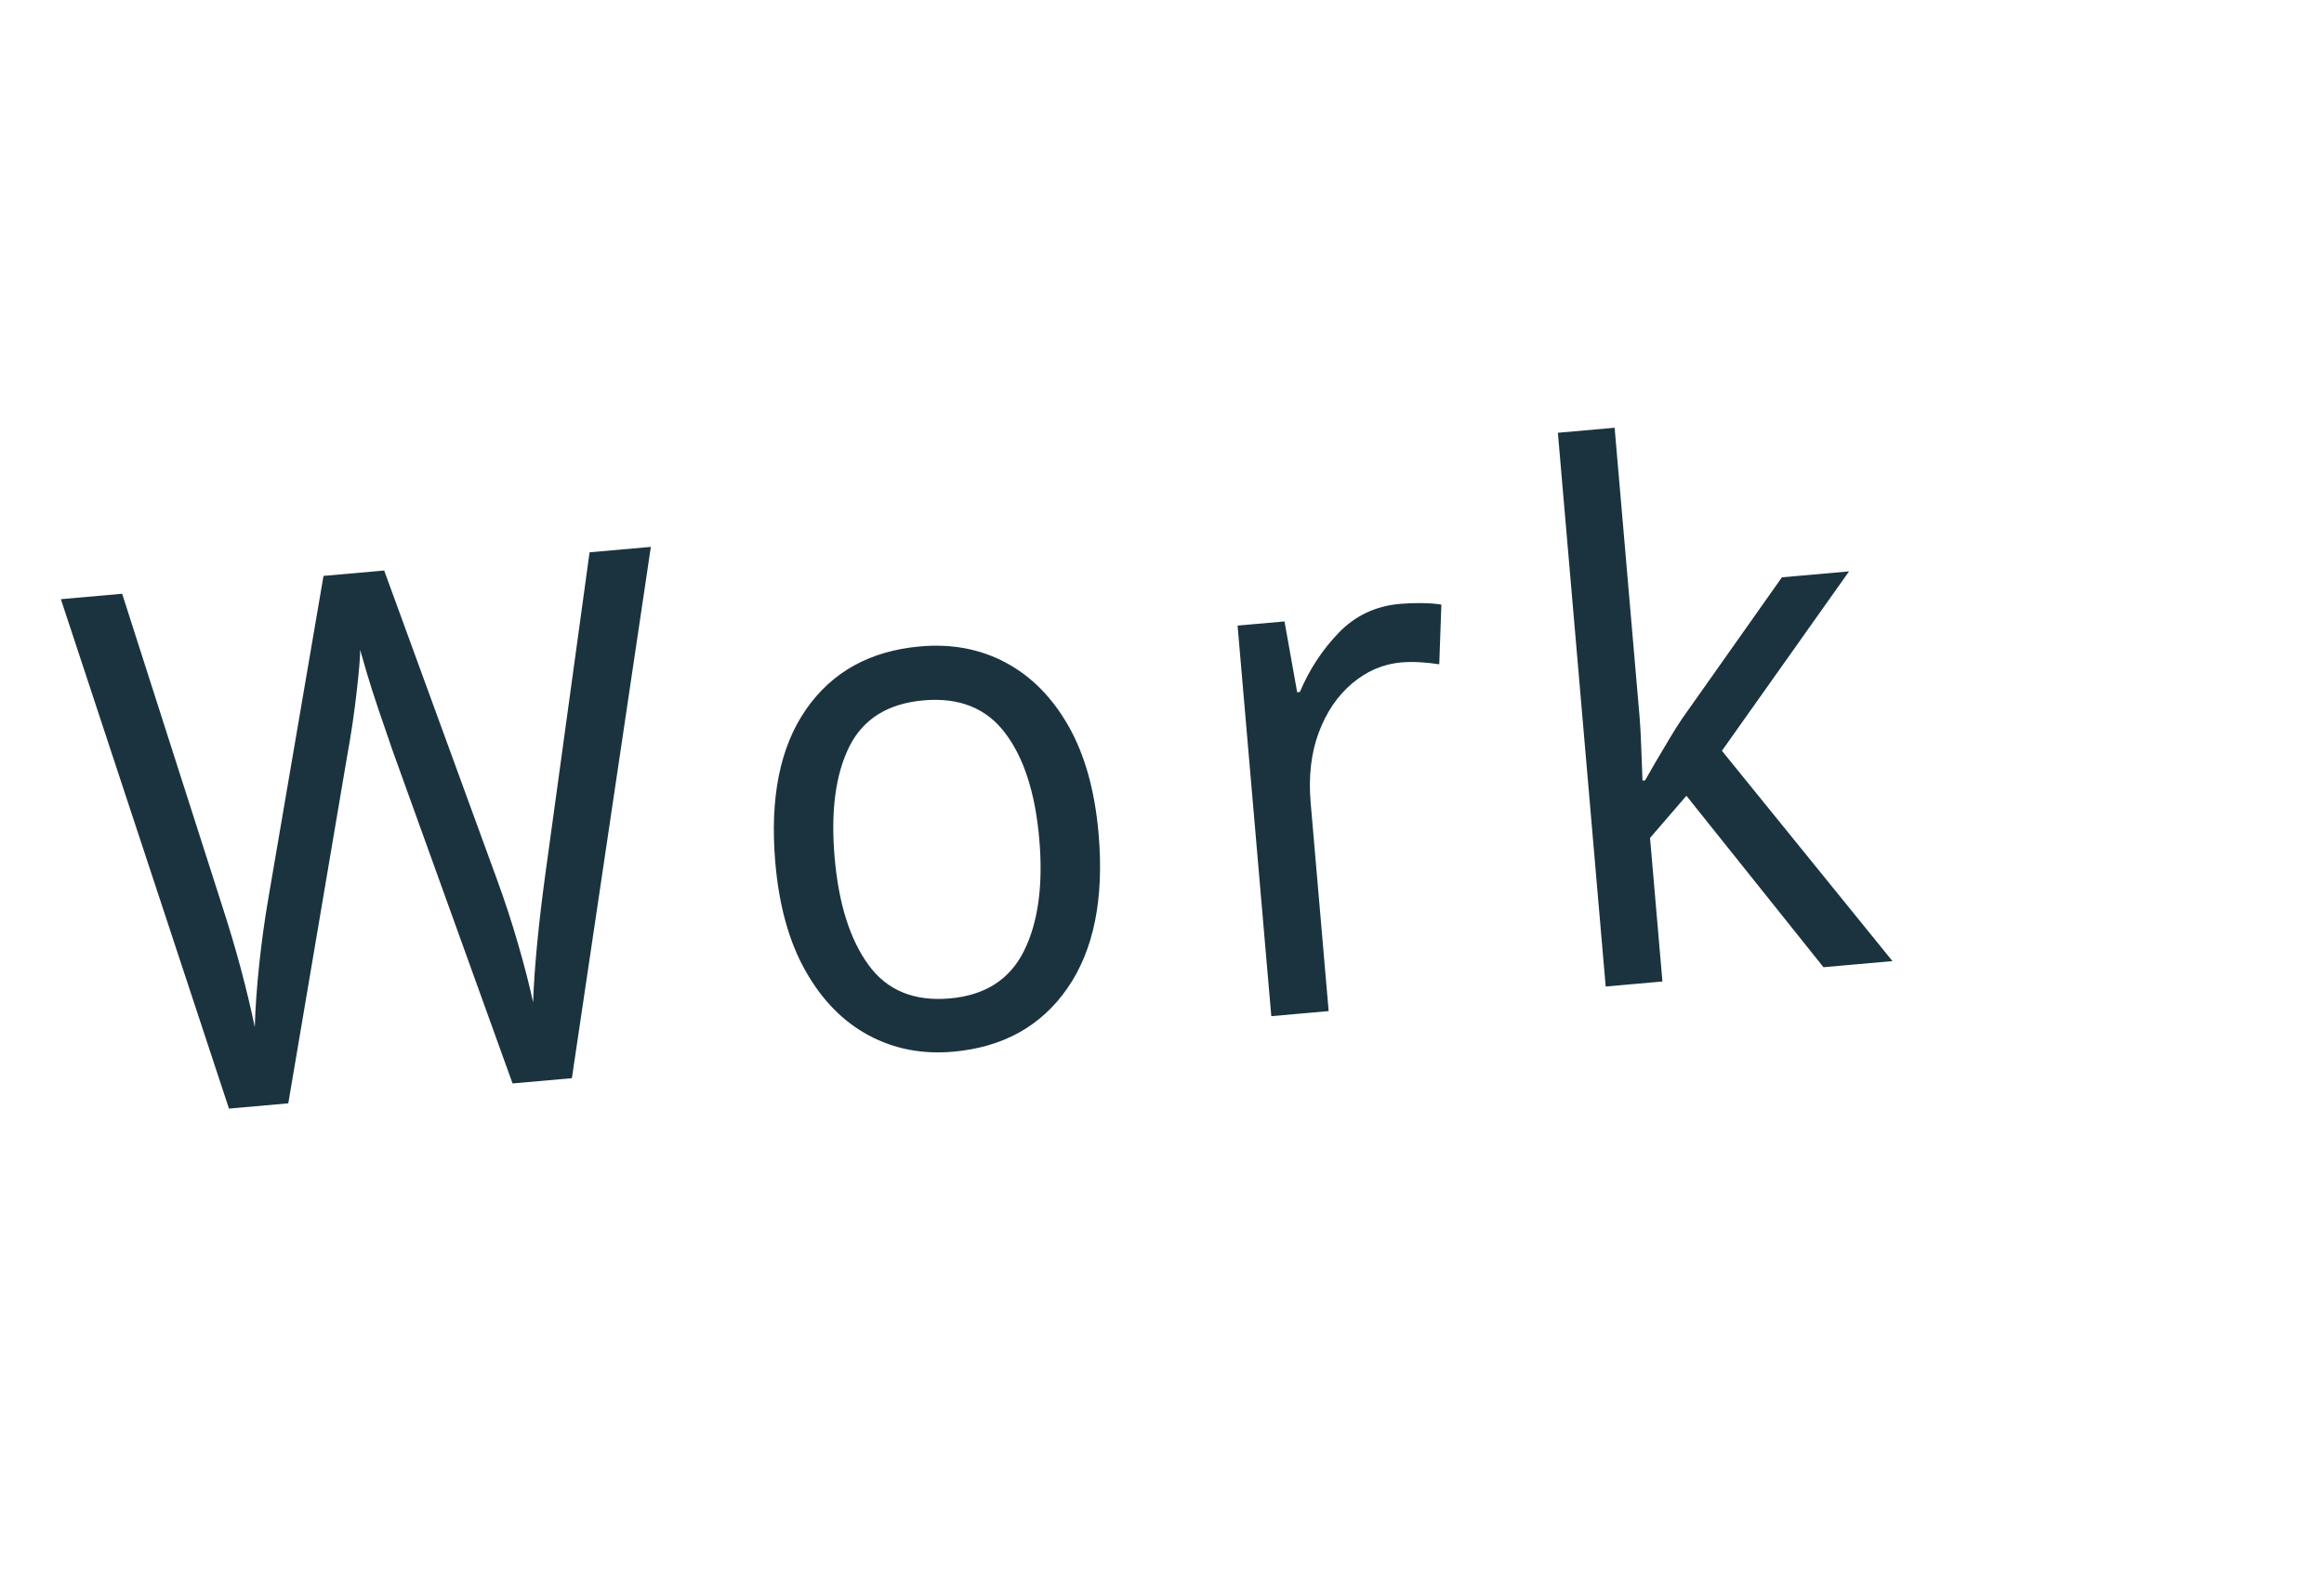
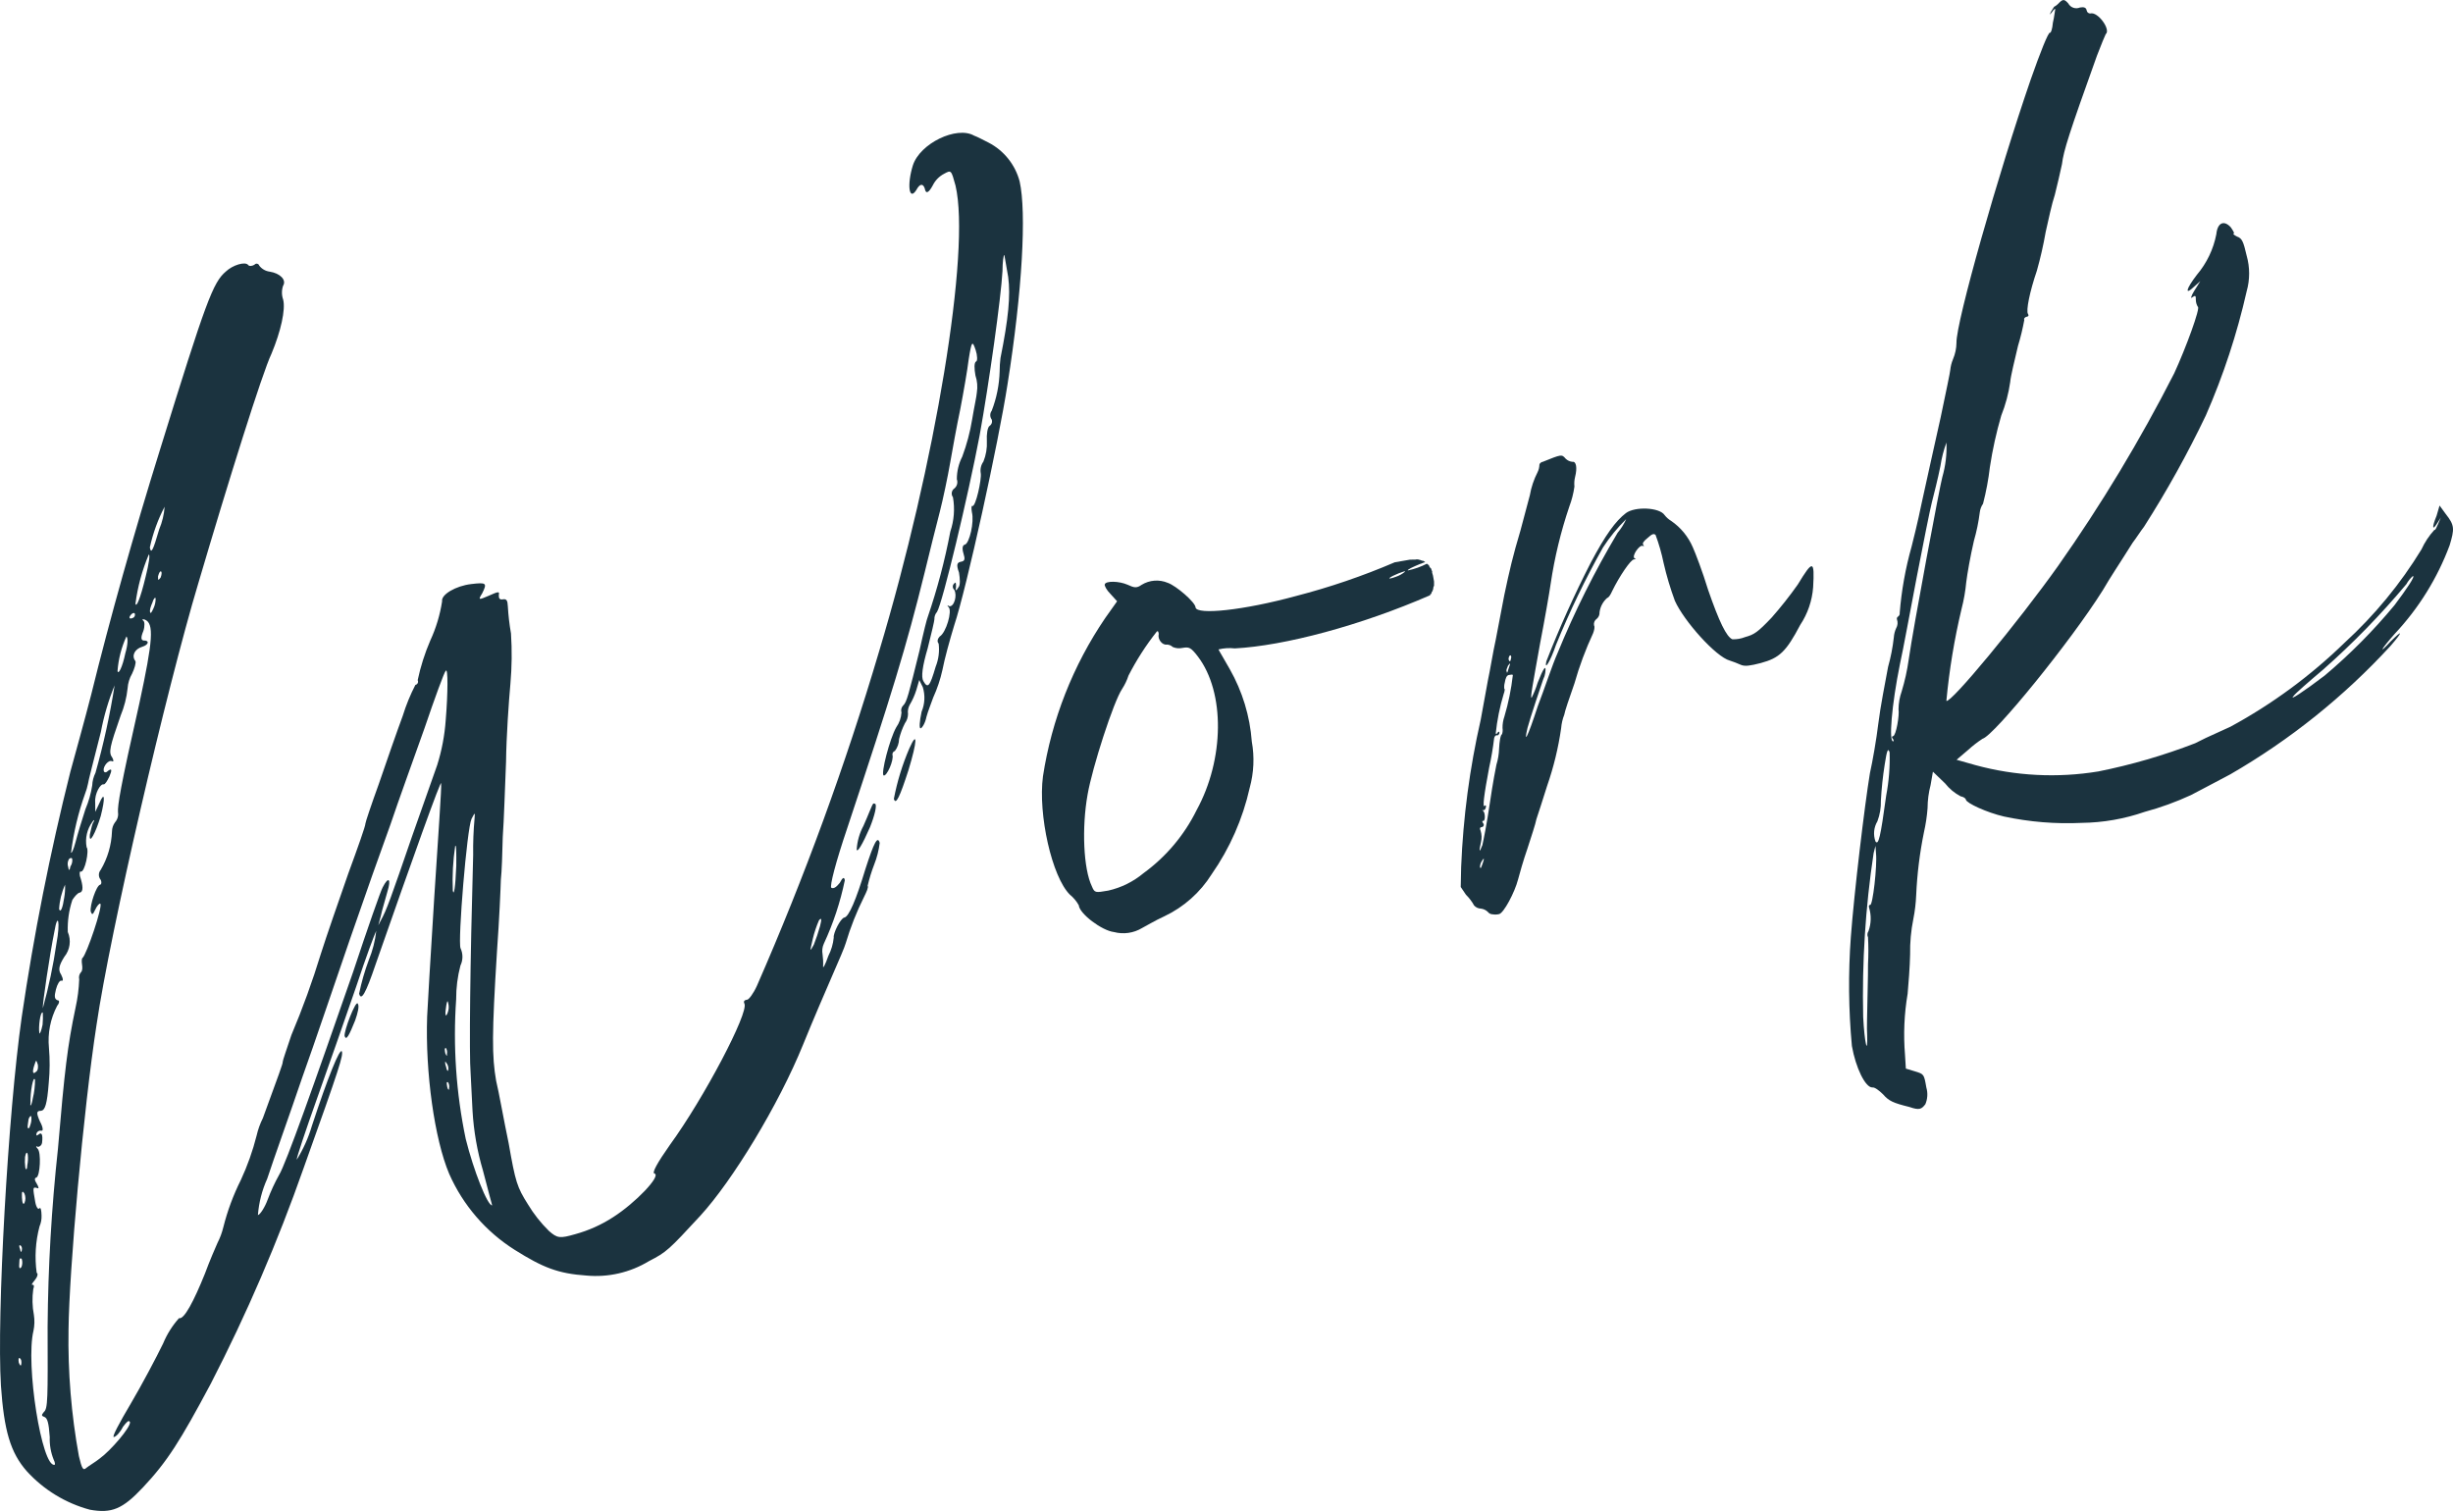
- <svg xmlns="http://www.w3.org/2000/svg" width="264" height="180" viewBox="0 0 264 180">
+ <svg xmlns="http://www.w3.org/2000/svg" width="233.758" height="143.995" viewBox="0 0 233.758 143.995">
  <defs>
-     <style>.cls-1{font-size:83.108px;fill:#1b333f;font-family:BreathingPersonalUse, Breathing Personal Use;letter-spacing:0.1em;}</style>
+     <style>.cls-1{fill:#1b333f;}</style>
  </defs>
  <g id="レイヤー_2" data-name="レイヤー 2">
    <g id="レイヤー_1-2" data-name="レイヤー 1">
-       <text class="cls-1" transform="matrix(0.891, -0.079, 0.086, 0.996, 11.128, 127.25)">Work</text>
+       <path class="cls-1" d="M97.166,17.285c.663,2.942.261,10.445-1.159,19.367-.837,5.434-3.9,19.434-5.076,22.944-.426,1.4-.927,3.218-1.121,4.243a13.2,13.2,0,0,1-.88,2.632c-.147.439-.512,1.329-.645,1.847-.119.6-.41,1.063-.555,1.088s-.112-.64.095-1.586a3.428,3.428,0,0,0,.114-2.332L87.6,64.8l-.279.958a6.608,6.608,0,0,1-.643,1.433,1.4,1.4,0,0,0-.149.852,1.5,1.5,0,0,1-.294.878,6.913,6.913,0,0,0-.556,1.5,1.974,1.974,0,0,1-.4,1.144.334.334,0,0,0-.233.371c.156.468-.531,2.075-.848,1.965-.259-.2.582-3.488,1.209-4.59a2.748,2.748,0,0,0,.5-1.408.675.675,0,0,1,.177-.691c.319-.3.5-1,1.544-5.227.37-1.717.724-3.1.783-3.193a59.463,59.463,0,0,0,2.151-8.141,6.611,6.611,0,0,0,.25-3.265.592.592,0,0,1,.149-.852.789.789,0,0,0,.221-.865,4.711,4.711,0,0,1,.517-2.155,18.965,18.965,0,0,0,.943-3.552c.179-1.106.431-2.223.447-2.557a3.416,3.416,0,0,0-.136-1.627c-.112-.642-.138-1.217.065-1.334.145-.025.12-.6-.037-1.067-.313-.937-.385-.924-.669.86-.121,1.013-.493,3.143-.805,4.767-.327,1.544-.744,3.846-.966,5.126s-.669,3.42-.979,4.631-.973,3.8-1.446,5.787c-1.742,7.078-3.167,11.7-7.365,24.334-1.13,3.336-1.7,5.584-1.532,5.719.244.123.5-.088.811-.471.276-.545.421-.571.478-.249a27.4,27.4,0,0,1-2,6.048,1.673,1.673,0,0,0-.122,1.013,6,6,0,0,1,.051,1.147c-.03.254.2-.117.5-.995a4.873,4.873,0,0,0,.514-1.742c-.069-.4.646-1.847,1.007-1.912.434-.074,1.121-1.681,2.018-4.646.822-2.539,1.157-3.177,1.356-2.468a8.349,8.349,0,0,1-.531,2.075,14.992,14.992,0,0,0-.618,2.008c.1.148-.118.6-.338,1.051A27.569,27.569,0,0,0,80.588,89.9c-.089.346-.673,1.686-1.258,3.028s-1.857,4.29-2.793,6.6c-2.342,5.778-6.74,12.99-9.805,16.334-3.007,3.25-3.195,3.449-4.9,4.326a9.755,9.755,0,0,1-5.942,1.368c-2.712-.186-4.153-.762-6.83-2.442a16.369,16.369,0,0,1-6.255-7.25c-1.4-3.308-2.286-9.679-2.1-15,.034-.667.321-5.839.683-11.437s.707-10.45.65-10.77c.048-.586-2.753,7.254-6.229,17.2-.982,2.9-1.39,3.548-1.588,2.839a21.335,21.335,0,0,1,.927-3.218,10.275,10.275,0,0,0,.707-2.768c-.115.186-.98,2.484-1.905,5.29-.938,2.724-2.625,7.562-3.725,10.645s-1.98,5.716-1.952,5.876a13.021,13.021,0,0,0,1.448-3.226c1.555-4.733,2.652-7.4,2.853-7.108.142.388-.138,1.347-3.641,11.128a162.256,162.256,0,0,1-8.846,20.545c-2.917,5.466-4.14,7.413-6.464,9.885-1.945,2.074-2.988,2.5-5.064,2.124a12.539,12.539,0,0,1-6-3.661C.978,138.42.383,136.293.089,132.049c-.412-6.619.674-25.974,1.98-35.123A237.357,237.357,0,0,1,6.7,73.564c.5-1.821,1.415-5.119,1.99-7.368,1.786-7.251,4.083-15.417,6.565-23.368,4.38-14.146,5.039-15.914,6.271-16.956.639-.607,1.839-.982,2.126-.619.1.147.39.1.592-.021a.262.262,0,0,1,.462.084,1.488,1.488,0,0,0,.993.571c.995.156,1.627.79,1.277,1.345a2.014,2.014,0,0,0,.008,1.321c.24.95-.219,3.013-1.111,5.15C25,35.51,21.75,45.906,18.9,55.574c-3.058,10.2-8.409,33.273-9.7,42.089-1.257,8.15-2.61,23.421-2.669,29.048a61.332,61.332,0,0,0,.988,12.055c.282,1.189.4,1.416.716,1.113.261-.211.869-.565,1.261-.881,1.058-.764,2.976-3,2.892-3.479-.115-.228-.3-.03-.667.446-.277.545-.654.941-.871.978s.512-1.328,1.605-3.172c1.034-1.75,2.434-4.389,3.091-5.744a8.5,8.5,0,0,1,1.515-2.412c.476.165,1.424-1.652,2.463-4.23.454-1.235,1.039-2.576,1.2-2.936a6.857,6.857,0,0,0,.558-1.5,21.959,21.959,0,0,1,1.67-4.5,23.988,23.988,0,0,0,1.5-4.226,7.478,7.478,0,0,1,.6-1.674c1.51-4.147,1.92-5.209,1.892-5.369-.014-.08.382-1.224.822-2.539a80.182,80.182,0,0,0,2.815-7.762c.528-1.662,1.716-5.091,2.611-7.643.908-2.472,1.656-4.584,1.628-4.745-.014-.08.573-1.835,1.277-3.776.689-2.02,1.73-5.01,2.287-6.512a18.07,18.07,0,0,1,1.2-2.935.313.313,0,0,0,.219-.451A20.048,20.048,0,0,1,41,61.049,13.968,13.968,0,0,0,42.131,57.3c-.112-.642,1.307-1.467,2.767-1.64s1.545-.105,1.048.891c-.407.649-.335.637.634.22.9-.406,1.042-.43.954-.084-.016.333.084.481.373.43.361-.062.461.084.487.658a22.119,22.119,0,0,0,.3,2.59,31.422,31.422,0,0,1-.055,4.8c-.154,1.68-.388,5.025-.416,7.426-.1,2.412-.2,5.652-.313,7.158-.037,1.494-.09,3.32-.181,4.08-.018.746-.15,3.826-.369,6.838-.49,7.851-.488,10-.082,12.322.255,1.03.731,3.755,1.2,5.988.645,3.687.8,4.155,1.831,5.792a12.783,12.783,0,0,0,2.008,2.541c.79.688,1.021.73,2.51.3A12.914,12.914,0,0,0,58.415,116c2.144-1.366,4.6-3.943,3.964-4.162-.3-.029.266-1.037,1.459-2.732,3.244-4.45,7.547-12.636,7.1-13.467-.115-.229.016-.334.233-.371.158.054.638-.608.96-1.325A271.944,271.944,0,0,0,83.771,62.085c5.366-17.871,8.74-38.2,7.286-44.394-.41-1.5-.41-1.5-1.091-1.13a2.473,2.473,0,0,0-1.075,1.1c-.393.73-.668.861-.766.3-.156-.469-.459-.5-.8.139-.7,1.113-.907-.5-.334-2.338.676-2.1,4.179-3.787,5.834-2.837.317.11.893.423,1.383.667A5.844,5.844,0,0,1,97.166,17.285ZM1.864,129.426c-.086-.068-.13.105-.074.426.128.308.214.376.244.123S2.023,129.48,1.864,129.426Zm.191-8.707a1.185,1.185,0,0,0,.019-.746c-.172-.136-.23-.043-.233.371C1.781,120.85,1.882,121,2.055,120.719Zm-.149-1.709c.056.32.143.388.173.135.044-.172,0-.413-.157-.468C1.836,118.609,1.792,118.783,1.906,119.01Zm.428-4.369a1.161,1.161,0,0,0-.01-.909c-.2-.294-.258-.2-.232.372S2.218,114.826,2.334,114.641Zm.076-3.4c.056.321.187.215.189-.2a3.08,3.08,0,0,0,.049-1c-.056-.321-.187-.216-.261.21A4.454,4.454,0,0,0,2.41,111.24Zm.223-3.839c.042.241.172.135.262-.212a1.662,1.662,0,0,0,.09-.758c-.028-.16-.159-.054-.261.211C2.694,106.9,2.619,107.32,2.633,107.4Zm.492-2.729a7.215,7.215,0,0,0,.211-1.772c-.156-.468-.468,1.155-.43,2.223C2.831,105.549,3.02,105.351,3.125,104.672ZM4.537,126.4a168.619,168.619,0,0,1,.987-16.941c.633-7.463.9-9.74,1.675-13.428a14.785,14.785,0,0,0,.348-2.7.769.769,0,0,1,.176-.692c.131-.105.147-.439.091-.759-.042-.241-.026-.574.046-.587.392-.315,1.962-4.968,1.7-5.171-.086-.068-.333.223-.494.582-.219.451-.277.543-.42.156-.1-.562.534-2.489.9-2.552.145-.026.161-.359-.026-.574a.736.736,0,0,1,.077-.838,7.767,7.767,0,0,0,1.074-3.659,1.5,1.5,0,0,1,.293-.877,1.161,1.161,0,0,0,.28-.957c-.04-.654.2-2.265,2.049-10.436,1.274-5.923,1.427-7.6.476-7.931-.231-.043-.231-.043-.131.106.159.054.17.549.024.986-.264.625-.222.865.009.908.593-.021.518.405-.118.6-.708.207-1.044.844-.657,1.354.1.148-.091.759-.31,1.21a3.2,3.2,0,0,0-.427,1.4,9.323,9.323,0,0,1-.663,2.595c-1.041,2.991-1.174,3.508-.787,4.02.114.227.142.387-.016.333-.331-.19-.883.483-.813.886.042.24.258.2.447,0,.333-.224.361-.064.1.56-.219.451-.394.731-.538.756-.318-.109-.886.9-.818,1.712l.009.907.38-.81c.527-1.248.581-.514.138,1.215-.47,1.57-1.142,2.843-1.034,1.751.088-.346.162-.773.265-1.039.233-.371.147-.438-.028-.16a3.113,3.113,0,0,0-.547,2.41c.272.282-.173,2.424-.562,2.328-.086-.068-.13.1-.074.425.312.937.338,1.511-.023,1.574-.217.038-.522.422-.7.7a8.625,8.625,0,0,0-.435,3.049,2.3,2.3,0,0,1-.331,2.371c-.524.834-.6,1.261-.3,1.7.228.456.184.628.025.573s-.391.316-.524.836c-.177.691-.135.932.182,1.042.144-.025.187.215-.06.507a7.121,7.121,0,0,0-.787,4.019,18.437,18.437,0,0,1-.018,3.307c-.157,2.093-.361,2.625-.723,2.688-.447,0-.491.167-.121,1.011.33.6.313.938.155.882a.428.428,0,0,0-.478.249c-.031.253-.031.253.172.135.319-.3.448,0,.357.764a.456.456,0,0,1-.377.4c-.245-.121-.231-.042-.044.174.358.349.231,2.6-.117,2.746-.216.037-.174.277.027.574.214.375.241.535,0,.412-.39-.095-.376-.016-.138,1.346.084.481.285.777.4.592.13-.106.187.215.2.709a2.374,2.374,0,0,1-.194,1.024,11.24,11.24,0,0,0-.269,4.425c.159.056.07.4-.177.691s-.363.478-.219.453.173.135.07.4a7.513,7.513,0,0,0,.059,2.469,4.232,4.232,0,0,1-.037,1.493c-.782,3.193.8,13.078,2.009,12.783.073-.012.031-.253-.084-.48a5.214,5.214,0,0,1-.377-2.164c-.094-1.389-.236-1.778-.481-1.9-.317-.109-.331-.189-.084-.48C4.567,134.241,4.557,133.334,4.537,126.4Zm-1.11-24.257c.2-.119.219-.452.177-.692-.156-.469-.156-.469-.3-.03C3.052,102.123,3.108,102.444,3.427,102.141Zm.323-3.692c.028.16.189-.2.307-.8a7.8,7.8,0,0,0,.022-1.16C3.834,96.37,3.652,97.889,3.75,98.449Zm.331-2.37a50.094,50.094,0,0,0,1.3-6.177c.386-2.048.132-3.078-.2-1.121C4.744,90.924,4.025,95.758,4.081,96.079Zm1.552-9.44c.143.387.347-.144.482-1.076A5.686,5.686,0,0,0,6.2,84.31,6.427,6.427,0,0,0,5.633,86.639Zm.86-4.034q.1.6.217-.037a1.015,1.015,0,0,0,.176-.691c-.028-.162-.172-.137-.3-.031A.875.875,0,0,0,6.493,82.605Zm.281-1.371c.028.161.247-.291.424-.982s.6-2.088.942-3.138a9.653,9.653,0,0,0,.647-2.26A3.006,3.006,0,0,1,9.1,73.643a72.069,72.069,0,0,0,1.822-8.332,22.872,22.872,0,0,0-1.309,4.441c-.664,2.6-1.239,4.844-1.225,4.924a5.7,5.7,0,0,1-.28.957A26.289,26.289,0,0,0,6.774,81.234ZM11.2,63.94c.07.4.464-.329.746-1.7.235-.783.268-1.451.1-1.586A9.582,9.582,0,0,0,11.2,63.94ZM12.627,58.9a.332.332,0,0,0,.233-.37c-.028-.161-.172-.135-.3-.03C12.238,58.8,12.28,59.043,12.627,58.9Zm.282-1.37c.07.4.449-.41.967-2.564.309-1.211.445-2.144.3-2.118A17.924,17.924,0,0,0,12.909,57.529Zm2.262-7.088a6.793,6.793,0,0,0,.517-2.154,15.472,15.472,0,0,0-1.408,3.881C14.392,52.809,14.568,52.531,15.171,50.441Zm-.339,6.586c-.029-.16-.217.038-.305.385-.161.358-.308.8-.208.944.028.162.145-.025.306-.383A2.168,2.168,0,0,0,14.832,57.027Zm.519-2.568c-.086-.068-.2.117-.291.464,0,.413,0,.413.244.122C15.407,54.779,15.437,54.526,15.351,54.459Zm27.122,14.18c.217-2.6.23-5.08,0-4.709-.13.1-1.038,2.578-2.022,5.474-1,2.819-2.506,6.965-3.24,9.159-.806,2.2-2.551,7.136-3.885,11s-3.346,9.836-4.548,13.186c-1.129,3.336-2.683,7.656-3.315,9.582a10.328,10.328,0,0,0-.885,3.461c.217-.039.683-.781.933-1.485a17.463,17.463,0,0,1,1.081-2.337c.64-1.02,3.382-8.77,7.049-19.323,1.365-4.121,2.655-7.816,2.83-8.093.555-1.089.828-.806.446.418-.177.691-.515,1.742-.634,2.341-.265,1.038-.337,1.049,0,.413.568-1.008.964-2.151,2.988-8.04,1-2.818,2.039-5.808,2.391-6.777A18.554,18.554,0,0,0,42.473,68.639Zm-9.633,30.1c-.084-.481,1.043-3.4,1.244-3.109.186.215.009.907-.24,1.611C33.273,98.662,33,99.207,32.84,98.738Zm9.591,1.628c.129.308.2.3.159.056a.759.759,0,0,0-.1-.562C42.347,99.885,42.376,100.045,42.431,100.366Zm.082.895c-.114-.228-.144.025,0,.413.056.321.156.469.2.3A.835.835,0,0,0,42.513,101.261Zm.142-4.734a1.482,1.482,0,0,0,.063-.919c-.057-.321-.115-.227-.189.2C42.38,96.658,42.449,97.06,42.655,96.527Zm.036,6.6c-.159-.055-.131.105-.075.427s.215.375.173.134A.758.758,0,0,0,42.691,103.13Zm.459-18.254c.1.561.247-.291.331-2.371.007-1.239.012-2.067-.105-1.882A22.474,22.474,0,0,0,43.15,84.876Zm1.94-3.4a33.564,33.564,0,0,1,.134-3.492c.046-.587.046-.587-.289.051-.438.9-1.319,11.63-1.049,12.326a1.928,1.928,0,0,1-.009,1.654,12.356,12.356,0,0,0-.407,3.21,48.508,48.508,0,0,0,.91,13.306c.749,3.008,2.088,6.408,2.52,6.332,0,0-.41-1.5-.877-3.314a25.174,25.174,0,0,1-.994-5.693c-.065-1.227-.143-2.948-.182-3.6C44.7,100.549,44.8,91.773,45.09,81.48ZM78.045,87.7a10.569,10.569,0,0,0-.587,1.754c-.3,1.291-.3,1.291.1.561a17.872,17.872,0,0,0,.587-1.754C78.32,87.572,78.292,87.412,78.045,87.7Zm5.358-11.1c.173.135-.035,1.081-.5,2.237-.745,1.7-1.211,2.441-1.266,2.121a5.513,5.513,0,0,1,.647-2.262c.482-1.074.833-2.045.905-2.057C83.173,76.563,83.245,76.551,83.4,76.605Zm1.778-.475a23.381,23.381,0,0,1,1.471-4.8c.8-1.793.769-.713-.084,2.08C85.745,75.949,85.366,76.758,85.181,76.13ZM95.714,24.313c-.087-.067-.178.693-.182,1.519-.144,2.586-1.271,10.63-2.179,15.662-1.085,5.725-3.536,15.983-4.061,16.819a.991.991,0,0,0-.249.7c.014.08-.282,1.371-.636,2.754-.515,1.743-.636,2.754-.421,3.129.429.752.617.554,1.177-1.361a4.443,4.443,0,0,0,.286-2.2c-.187-.216-.084-.482.1-.68.609-.353,1.212-2.441.853-2.793-.172-.135-.114-.226.058-.092.462.084.786-1.047.471-1.57a.4.4,0,0,1-.026-.572c.188-.2.2-.119.2.3-.075.425,0,.414.231.042.188-.2.149-.853.05-1.413-.285-.777-.168-.961.194-1.026s.405-.235.235-.784-.068-.813.149-.852c.419-.157.892-2.139.652-3.088-.07-.4-.04-.654.046-.586.317.11.895-2.552.8-3.114a1.451,1.451,0,0,1,.251-1.117,4.567,4.567,0,0,0,.329-1.957c-.04-.654.065-1.333.268-1.451a.515.515,0,0,0,.19-.612.7.7,0,0,1,.005-.827,11.273,11.273,0,0,0,.757-3.766,10.258,10.258,0,0,1,.079-1.254c.756-3.767.97-5.951.734-7.728C95.882,25.275,95.727,24.393,95.714,24.313Z" />
+       <path class="cls-1" d="M116.117,61.887c.014.08.53.9,1.073,1.879a16.419,16.419,0,0,1,2.1,6.9,9.932,9.932,0,0,1-.2,4.412,23.283,23.283,0,0,1-3.625,8.234,10.757,10.757,0,0,1-4.512,4.009c-.9.405-1.839.983-2.113,1.113a3.484,3.484,0,0,1-2.688.386c-1.141-.131-3.283-1.74-3.351-2.552a3.465,3.465,0,0,0-.846-1.01c-1.708-1.684-3.048-7.645-2.566-11.281A36.775,36.775,0,0,1,105.32,58.9l1.135-1.6-.646-.713c-.359-.351-.588-.807-.529-.9.088-.346,1.358-.321,2.165.033.648.3.879.342,1.343.013a2.732,2.732,0,0,1,2.5-.188c.793.274,2.632,1.854,2.644,2.347.126.722,4.517.285,9.563-1.092a65.365,65.365,0,0,0,9.416-3.214l.868-.151.578-.1c.072-.012.447,0,.52-.008a.6.6,0,0,1,.374.018.243.243,0,0,1,.159.054.213.213,0,0,1,.158.055l.072-.013.174.136c-.218.037-.348.143-.493.168-.694.286-1.244.547-1.157.615a7.022,7.022,0,0,0,1.822-.648.073.073,0,0,0,.086.066.077.077,0,0,0,.087.069c.014.08.128.307.2.3a3.885,3.885,0,0,0,.142.388c-.1-.148.042.241.056.321l.1.561a3.872,3.872,0,0,1,0,.413l-.058.092c.014.081-.044.174-.03.254-.059.093-.059.093-.045.174l-.072.012a.435.435,0,0,1-.1.265l-.073.013.014.08c-6.642,2.895-13.9,4.823-18.623,5.071A4.4,4.4,0,0,0,116.117,61.887Zm-1.967.674c-.674-.873-.832-.928-1.482-.815a1.5,1.5,0,0,1-.909-.088.852.852,0,0,0-.562-.232c-.434.075-.907-.5-.774-1.022-.028-.161-.056-.321-.187-.216a25.4,25.4,0,0,0-2.694,4.188,5.485,5.485,0,0,1-.6,1.261c-.83,1.218-2.856,7.521-3.3,10.078-.565,3.154-.4,7.091.415,8.765.257.618.329.6,1.557.39a7.985,7.985,0,0,0,3.358-1.661,16.4,16.4,0,0,0,5.058-6.005C116.681,72.363,116.759,65.988,114.15,62.561ZM133,54.973a2.692,2.692,0,0,0,.883-.486c.189-.2-1.272.388-1.461.586C132.295,55.18,132.583,55.129,133,54.973Z" />
+       <path class="cls-1" d="M172.783,55.955a7.486,7.486,0,0,1-1.232,3.6c-1.342,2.547-1.98,3.154-3.759,3.631-1,.255-1.5.343-1.906.167a10.7,10.7,0,0,0-1.038-.4c-1.327-.347-4.383-3.778-5.239-5.694a29.216,29.216,0,0,1-1.077-3.612,17.924,17.924,0,0,0-.766-2.673c-.172-.137-.317-.112-.766.3-.392.316-.508.5-.408.649s.1.148-.058.094c-.317-.111-1.089,1.015-.758,1.2.159.054.159.054-.058.093-.3-.03-1.423,1.653-2.081,3.006-.161.36-.335.637-.479.662a2.2,2.2,0,0,0-.73,1.368.758.758,0,0,1-.263.623.612.612,0,0,0-.263.625c.1.148.011.494-.091.759a32.183,32.183,0,0,0-1.773,4.77c-.5,1.409-.939,2.725-.969,2.978a4.538,4.538,0,0,0-.3,1.291,29.435,29.435,0,0,1-1.344,5.522c-.381,1.223-.866,2.712-1.013,3.15-.074.426-.514,1.742-.852,2.793-.4,1.143-.764,2.447-.9,2.965-.31,1.211-1.374,3.214-1.808,3.289a1.469,1.469,0,0,1-.592.022.608.608,0,0,1-.49-.245,1.146,1.146,0,0,0-.648-.3.907.907,0,0,1-.648-.3,4.462,4.462,0,0,0-.774-1.021l-.5-.739.04-1.907a76.89,76.89,0,0,1,1.866-14.039c.193-1.024.491-2.729.685-3.754.207-.944.491-2.729.742-3.847.239-1.2.581-3.075.818-4.272.489-2.317.828-3.78,1.535-6.133.221-.865.633-2.342.9-3.379a7.742,7.742,0,0,1,.733-2.193,1.676,1.676,0,0,0,.177-.694c-.014-.078.1-.265.319-.3,1.809-.729,1.809-.729,2.182-.3a1.06,1.06,0,0,0,.648.3c.362-.065.474.578.253,1.442a2.648,2.648,0,0,0-.063.919,8.827,8.827,0,0,1-.487,1.9,42.1,42.1,0,0,0-1.773,7.331c-.134.932-.581,3.489-1.012,5.711-.715,4.008-.952,5.206-.808,5.181a8.869,8.869,0,0,0,.571-1.421c.512-1.33.862-1.887.728-.953a1.856,1.856,0,0,1-.192.611c-.1.266-1.277,3.776-1.5,4.64-.384,1.636.01.907.979-2.071.615-1.594,1.393-3.961,1.875-5.036a86.4,86.4,0,0,1,5.736-11.494,5.528,5.528,0,0,0,.816-1.3,15.757,15.757,0,0,0-2.21,2.7,82.873,82.873,0,0,0-4.482,9.291c-.542,1.582-1.125,2.509-.918,1.564a100.577,100.577,0,0,1,4.238-9.414c1.4-2.64,2.361-3.964,3.346-4.715.855-.644,3.18-.554,3.681.184a2.267,2.267,0,0,0,.617.553,5.838,5.838,0,0,1,2.08,2.529c.242.535.926,2.316,1.451,4.041,1.051,3.039,1.751,4.485,2.313,4.718a3.007,3.007,0,0,0,1.228-.214c.853-.233,1.187-.455,2.508-1.843a37.13,37.13,0,0,0,2.5-3.163C172.768,53.313,172.927,53.369,172.783,55.955ZM144.166,64.34c-.014-.08-.158-.055-.375-.018s-.32.3-.394.73a1.529,1.529,0,0,0-.047.587c.073-.013.042.24-.06.506a20.286,20.286,0,0,0-.757,3.767c.087.068.145-.025.2-.119.131-.1.131-.1.159.057-.045.171-.175.277-.261.21-.145.025-.2.118-.248.29a28.142,28.142,0,0,1-.477,2.81c-.5,2.649-.656,3.914-.409,3.623.058-.092.145-.025.1.149s-.1.265-.247.291c-.086-.069-.158-.055.014.08.187.215.183,1.042-.063.919-.072.012-.058.092.042.241a.216.216,0,0,1-.16.358c-.145.025-.2.117-.089.345a2.024,2.024,0,0,1,.038,1.068c-.208.946-.179,1.106.128.308.089-.346.445-2.143.715-4.007s.582-3.488.626-3.662a5.816,5.816,0,0,0,.254-1.531c.032-.666.137-1.346.281-1.371a1.26,1.26,0,0,0,.047-.586,3.159,3.159,0,0,1,.179-1.106A22.954,22.954,0,0,0,144.166,64.34Zm-2.94,17.695a1.071,1.071,0,0,0-.191.611.074.074,0,0,0,.086.069,4.981,4.981,0,0,0,.2-.531C141.473,81.744,141.4,81.757,141.226,82.035Zm2.365-18.008.014.08c.072-.012.1-.265.205-.531.146-.439.146-.439-.1-.148C143.607,63.693,143.49,63.879,143.591,64.027Zm.253-1.531a.639.639,0,0,0-.088.346c.128.308.186.215.26-.211C143.989,62.471,143.974,62.391,143.844,62.5Z" />
+       <path class="cls-1" d="M233.063,48.977c.861,1.089.844,1.421.374,2.992a25.206,25.206,0,0,1-5.229,8.429c-1.307,1.467-1.642,2.1-.393.73,1.205-1.2,1.175-.948,0,.413a64.554,64.554,0,0,1-15.283,12.252c-1.361.734-3.069,1.611-3.75,1.977a27.71,27.71,0,0,1-4.412,1.6,18.984,18.984,0,0,1-6,1.047,28.879,28.879,0,0,1-7.4-.606c-1.629-.376-3.574-1.276-3.629-1.6-.029-.16-.273-.282-.5-.324a4.615,4.615,0,0,1-1.481-1.229l-1.163-1.119-.223,1.278a8.874,8.874,0,0,0-.287,2.2,15.7,15.7,0,0,1-.344,2.29,38.485,38.485,0,0,0-.741,6,14.821,14.821,0,0,1-.272,2.277,15.591,15.591,0,0,0-.306,3.358c-.021,1.16-.16,2.919-.237,3.759a23.35,23.35,0,0,0-.249,5.826l.08,1.307.865.262c.865.263.865.263,1.089,1.545a2.375,2.375,0,0,1-.095,1.586c-.364.476-.566.595-1.518.265-1.557-.388-1.96-.566-2.52-1.213-.359-.349-.79-.687-1.006-.649-.665.034-1.593-1.87-1.957-3.954a62.64,62.64,0,0,1-.1-10.391c.311-4.183,1.31-12.537,1.817-15.6.252-1.117.624-3.248.806-4.766s.656-3.916.925-5.366a17.5,17.5,0,0,0,.549-2.821,2.481,2.481,0,0,1,.221-.866,1,1,0,0,0,.077-.84.228.228,0,0,1,.1-.265.36.36,0,0,0,.161-.359,33.043,33.043,0,0,1,1.132-6.311c.087-.345.575-2.248.975-4.217.46-2.064,1.244-5.67,1.791-8.078.489-2.316.934-4.459.92-4.539a3.657,3.657,0,0,1,.265-1.037,4.112,4.112,0,0,0,.326-1.545c-.047-1.974,4.015-16.231,7.08-25.109.895-2.553,1.671-4.506,1.83-4.451.085.068.233-.371.279-.958.133-.518.18-1.105.224-1.277-.014-.08-.145.024-.261.211-.305.383-.305.383-.145.025l.291-.465a1.944,1.944,0,0,0,.522-.421c.32-.3.464-.329.837.1a.871.871,0,0,0,1.11.385c.361-.063.592-.02.647.3a.334.334,0,0,0,.346.269c.708-.206,1.984,1.553,1.461,1.975-.058.094-.423.982-.833,2.046-2.654,7.4-3.182,9.064-3.333,10.331-.164.771-.459,2.061-.681,2.926-.294.877-.619,2.421-.871,3.539a36.8,36.8,0,0,1-.842,3.7c-.69,2.021-1.046,3.818-.846,4.113.1.149.042.24-.1.266-.217.038-.334.224-.247.291a22.9,22.9,0,0,1-.606,2.5c-.3,1.291-.694,2.847-.74,3.433a13.874,13.874,0,0,1-.855,3.2,37.742,37.742,0,0,0-1.081,4.9,25.828,25.828,0,0,1-.654,3.5,1.769,1.769,0,0,0-.307.8,18.064,18.064,0,0,1-.564,2.741c-.34,1.465-.638,3.168-.728,3.928a16.228,16.228,0,0,1-.448,2.556,63.1,63.1,0,0,0-1.447,8.762c.417.257,6.811-7.469,10.637-12.846A150.8,150.8,0,0,0,207.192,35.57c1.082-2.336,2.547-6.31,2.244-6.34a1.347,1.347,0,0,1-.184-.628c0-.414-.012-.5-.345-.27-.189.2-.1-.148.191-.611l.582-.928-.58.514c-.958.911-.781.218.251-1.119a8.466,8.466,0,0,0,1.855-3.875c.107-1.092.729-1.367,1.375-.653.2.295.4.59.257.615-.073.014.1.149.344.271.476.165.6.473.914,1.823a6.235,6.235,0,0,1,0,3.387,65.7,65.7,0,0,1-3.89,11.832A99.209,99.209,0,0,1,204.312,50.2c-.305.383-.771,1.125-1.076,1.51-1.515,2.412-1.995,3.074-2.855,4.547C197.294,61.172,190,70.13,188.928,70.4a10.829,10.829,0,0,0-1.377,1.067l-1.1.937,1.8.51a27.549,27.549,0,0,0,11.72.6,56.131,56.131,0,0,0,9.211-2.683c.275-.131.753-.379,1.028-.51.347-.143.825-.392,1.173-.535s.824-.392,1.172-.535a49.386,49.386,0,0,0,10.886-8.015,40.983,40.983,0,0,0,7.31-8.876,7.159,7.159,0,0,1,1.237-1.869c.086.069.189-.2.35-.556l.263-.625-.35.556c-.466.744-.522.423-.053-.732l.279-.959Zm-54.34,31.63-.177.692a90.618,90.618,0,0,0-.994,15.621c.117,2.375.441,3.807.38,1.752-.053-.734.012-2.068.016-2.895s.072-2.574.064-3.893a23.989,23.989,0,0,0,0-2.562.58.58,0,0,1,.046-.586,3.561,3.561,0,0,0,.056-2.24c-.028-.16-.042-.24.1-.266.244.124.684-3.753.56-4.888Zm1.348-8.909c-.156-.468-.259-.2-.468,1.156a33.951,33.951,0,0,0-.365,3.451,5.167,5.167,0,0,1-.329,1.957,2.244,2.244,0,0,0-.183,1.931c.286.364.463-.328,1.02-4.39A18.893,18.893,0,0,0,180.071,71.7Zm5.023-26.237a10.343,10.343,0,0,0,.393-3.291,11.4,11.4,0,0,0-.576,2.248c-.237,1.2-.636,2.756-.813,3.447s-.814,3.86-1.439,7.108-1.308,7-1.6,8.293c-.8,3.939-1.08,7.457-.647,7.381.073-.012.045-.172-.042-.24-.1-.147-.114-.227.031-.253.289-.05.617-2.008.519-2.568a5.24,5.24,0,0,1,.3-1.7,19.791,19.791,0,0,0,.666-3.007C182.316,59.824,184.9,46.072,185.094,45.461ZM229.927,54.9a3,3,0,0,0-.61.766,75.209,75.209,0,0,1-7.956,8.163c-1.363,1.148-2.655,2.281-2.771,2.467-.566.6.97-.416,2.941-1.918a52.8,52.8,0,0,0,6.648-6.7C229.329,56.154,230.217,54.844,229.927,54.9Z" />
    </g>
  </g>
</svg>
